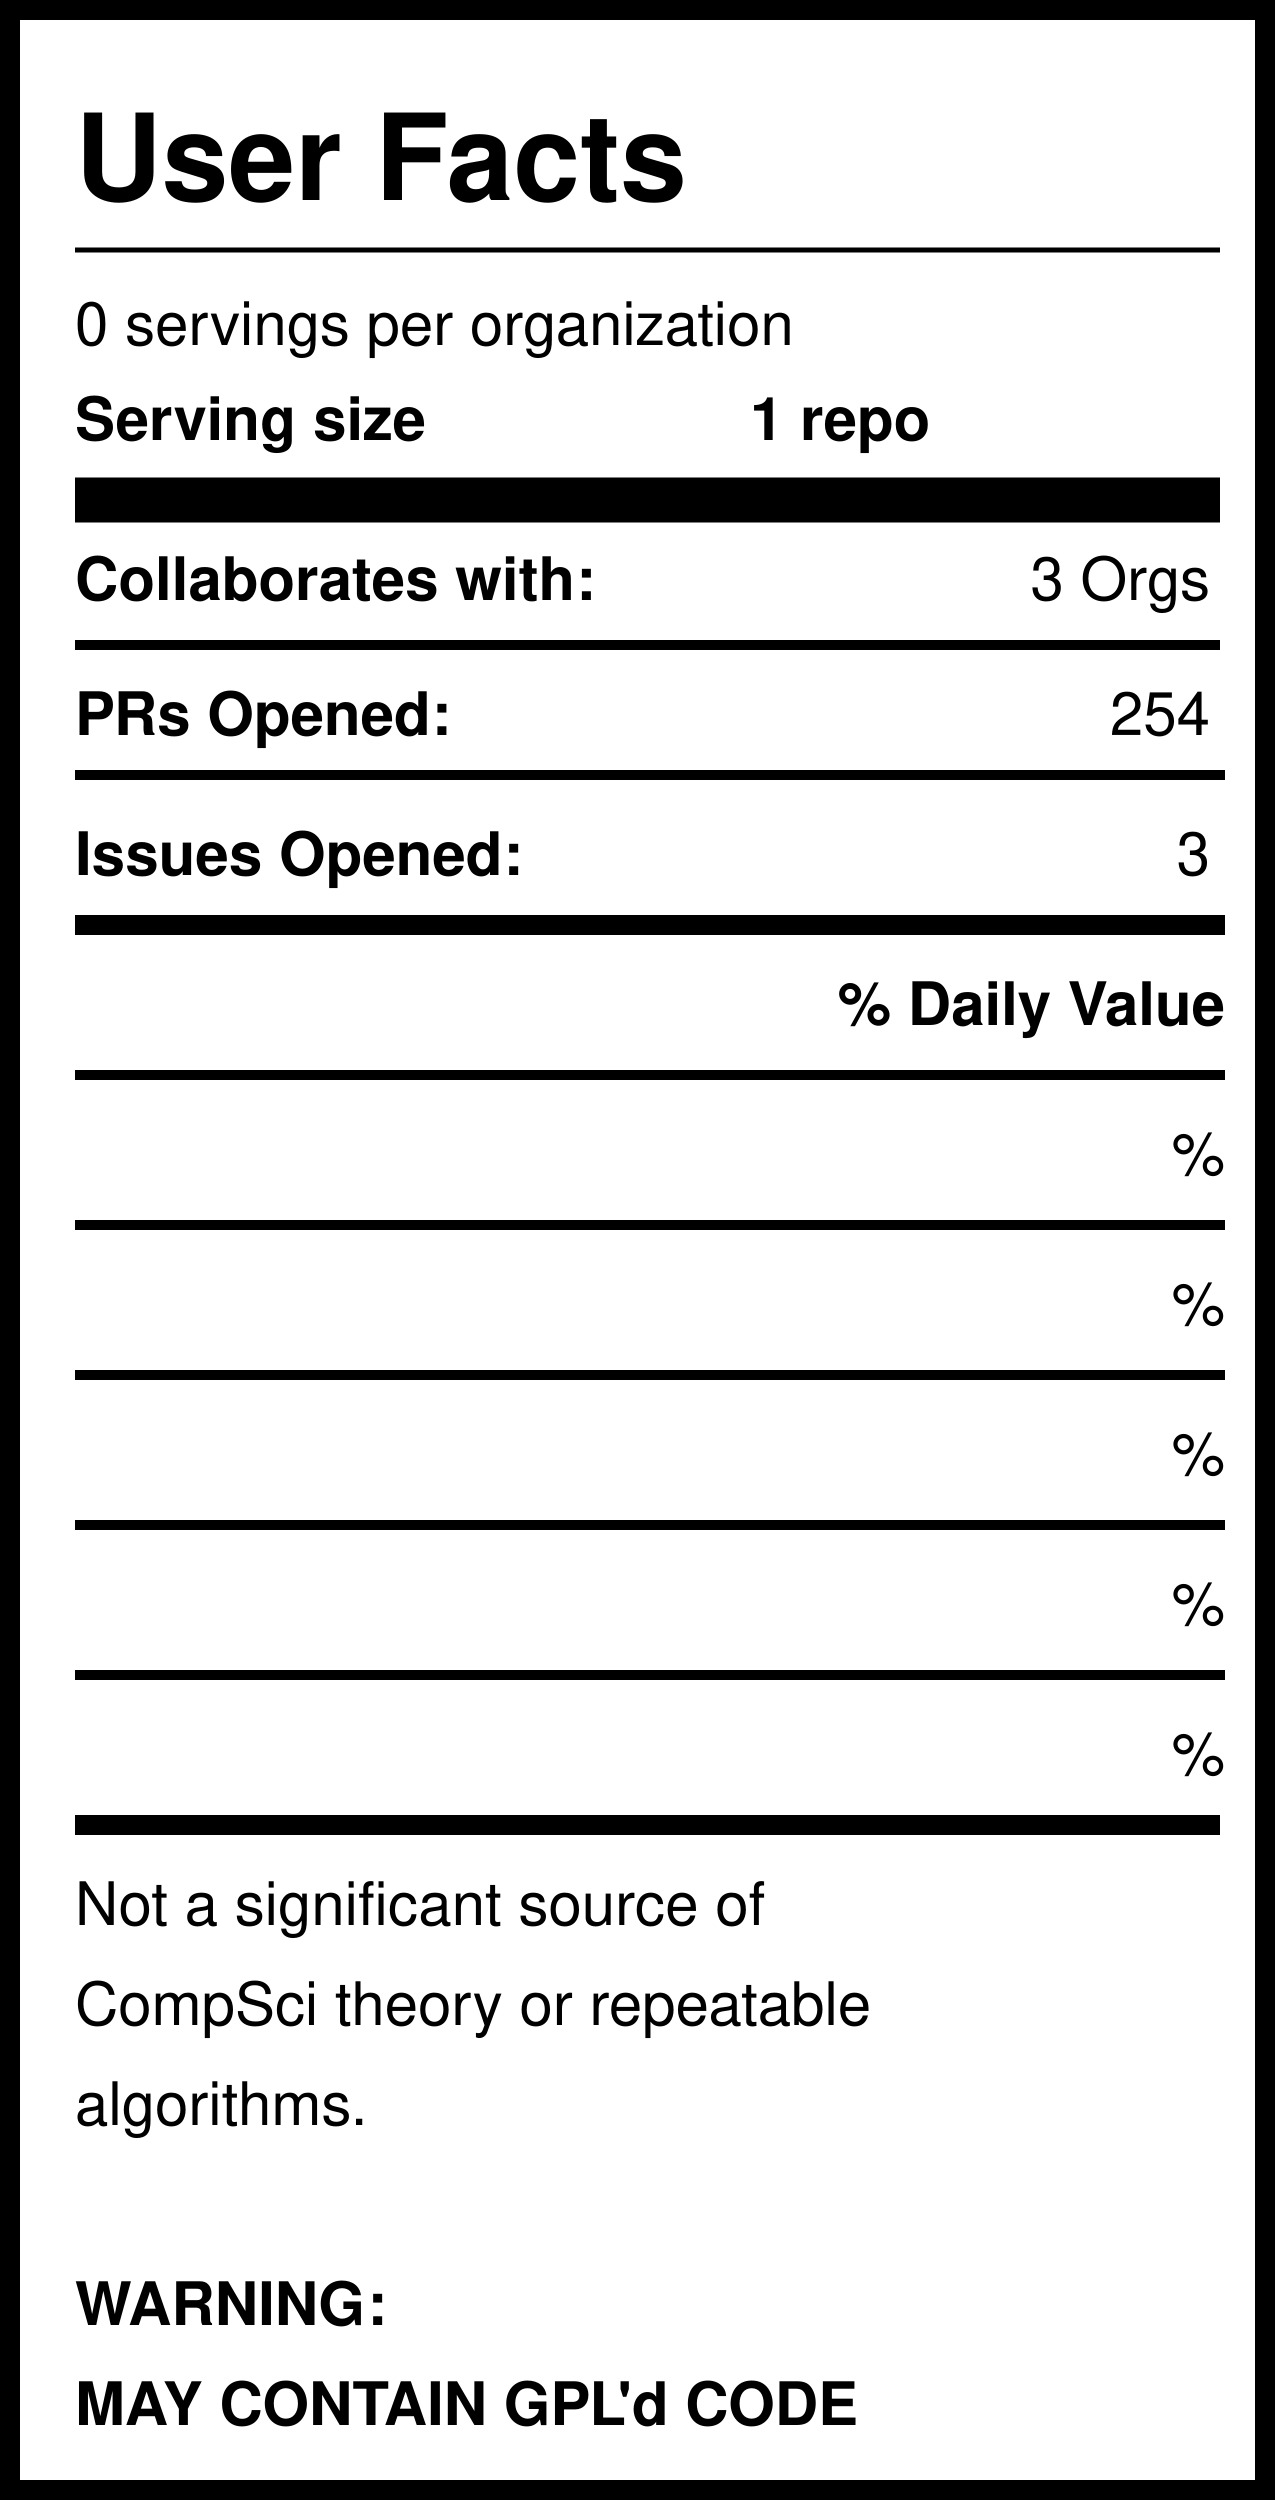
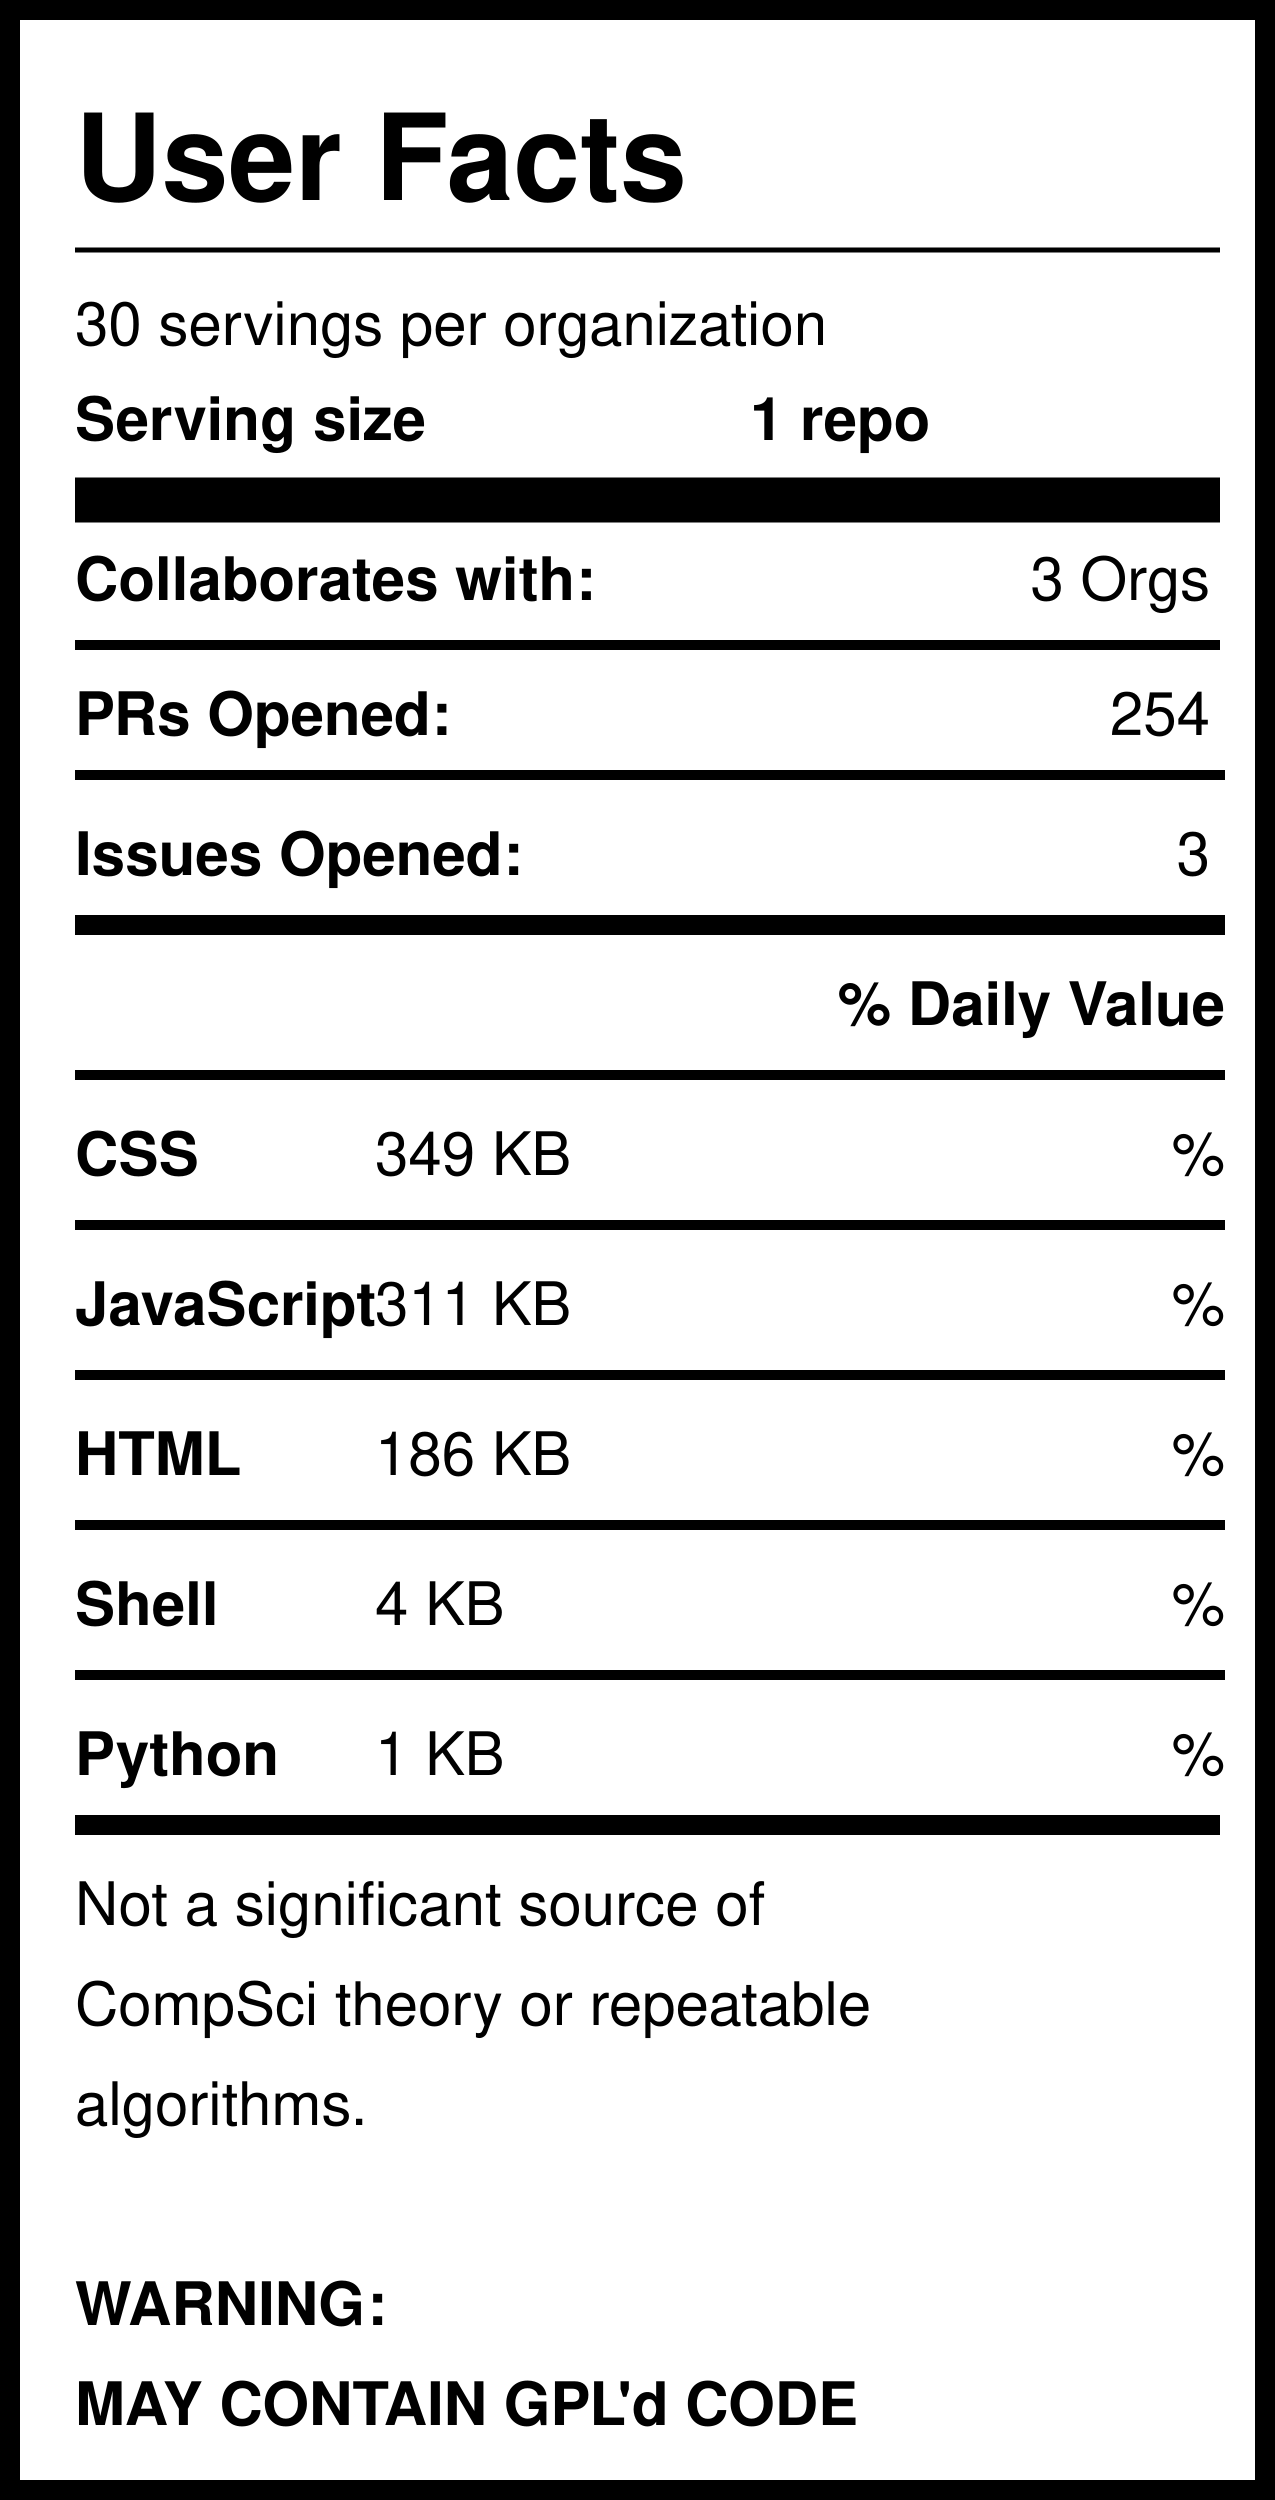
<svg xmlns="http://www.w3.org/2000/svg" version="1.1" width="255" height="500" style="background: white">
  <svg width="255" height="500">
    <rect width="255" height="500" style="fill:rgb(255,255,255);stroke-width:8;stroke:rgb(0,0,0)" />
    <text x="15" y="40" font-family="Helvetica" font-weight="bold" font-size="2em">User Facts</text>
    <line x1="15" y1="50" x2="244" y2="50" style="stroke:rgb(0,0,0);stroke-width:1" />
-     <text x="15" y="69" font-family="Helvetica" lengthAdjust="spacingAndGlyphs">0 servings per organization</text>
+     <text x="15" y="69" font-family="Helvetica" lengthAdjust="spacingAndGlyphs">30 servings per organization</text>
    <text x="15" y="88" font-family="Helvetica" font-weight="bold" lengthAdjust="spacingAndGlyphs">Serving size</text>
    <text x="150" y="88" font-family="Helvetica" font-weight="bold" lengthAdjust="spacingAndGlyphs">1 repo</text>
    <line x1="15" y1="100" x2="244" y2="100" style="stroke:rgb(0,0,0);stroke-width:9" />
    <text x="15" y="120" font-family="Helvetica" font-weight="bold" lengthAdjust="spacingAndGlyphs">Collaborates with:</text>
    <text x="242" y="120" font-family="Helvetica" text-anchor="end" lengthAdjust="spacingAndGlyphs">3 Orgs</text>
    <line x1="15" y1="129" x2="244" y2="129" style="stroke:rgb(0,0,0);stroke-width:2" />
    <text x="15" y="147" font-family="Helvetica" font-weight="bold" lengthAdjust="spacingAndGlyphs">PRs Opened:</text>
    <text x="242" y="147" font-family="Helvetica" text-anchor="end" lengthAdjust="spacingAndGlyphs">254</text>
    <text x="15" y="175" font-family="Helvetica" font-weight="bold" lengthAdjust="spacingAndGlyphs">Issues Opened:</text>
    <text x="242" y="175" font-family="Helvetica" lengthAdjust="spacingAndGlyphs" text-anchor="end">3</text>
    <line x1="15" y1="185" x2="245" y2="185" style="stroke:rgb(0,0,0);stroke-width:4" />
    <line x1="15" y1="155" x2="245" y2="155" style="stroke:rgb(0,0,0);stroke-width:2" />
    <text x="245" y="205" font-family="Helvetica" font-weight="bold" text-anchor="end" lengthAdjust="spacingAndGlyphs">% Daily Value</text>
    <line x1="15" y1="215" x2="245" y2="215" style="stroke:rgb(0,0,0);stroke-width:2" />
-     <text x="15" y="235" font-family="Helvetica" font-weight="bold" lengthAdjust="spacingAndGlyphs" />
-     <text x="75" y="235" font-family="Helvetica" lengthAdjust="spacingAndGlyphs" />
+     <text x="15" y="235" font-family="Helvetica" font-weight="bold" lengthAdjust="spacingAndGlyphs">CSS</text>
+     <text x="75" y="235" font-family="Helvetica" lengthAdjust="spacingAndGlyphs">349 KB</text>
    <text x="245" y="235" font-family="Helvetica" lengthAdjust="spacingAndGlyphs" text-anchor="end">%</text>
    <line x1="15" y1="245" x2="245" y2="245" style="stroke:rgb(0,0,0);stroke-width:2" />
-     <text x="15" y="265" font-family="Helvetica" font-weight="bold" lengthAdjust="spacingAndGlyphs" />
-     <text x="75" y="265" font-family="Helvetica" lengthAdjust="spacingAndGlyphs" />
+     <text x="15" y="265" font-family="Helvetica" font-weight="bold" lengthAdjust="spacingAndGlyphs">JavaScript</text>
+     <text x="75" y="265" font-family="Helvetica" lengthAdjust="spacingAndGlyphs">311 KB</text>
    <text x="245" y="265" font-family="Helvetica" lengthAdjust="spacingAndGlyphs" text-anchor="end">%</text>
    <line x1="15" y1="275" x2="245" y2="275" style="stroke:rgb(0,0,0);stroke-width:2" />
-     <text x="15" y="295" font-family="Helvetica" font-weight="bold" lengthAdjust="spacingAndGlyphs" />
-     <text x="75" y="295" font-family="Helvetica" lengthAdjust="spacingAndGlyphs" />
+     <text x="15" y="295" font-family="Helvetica" font-weight="bold" lengthAdjust="spacingAndGlyphs">HTML</text>
+     <text x="75" y="295" font-family="Helvetica" lengthAdjust="spacingAndGlyphs">186 KB</text>
    <text x="245" y="295" font-family="Helvetica" lengthAdjust="spacingAndGlyphs" text-anchor="end">%</text>
    <line x1="15" y1="305" x2="245" y2="305" style="stroke:rgb(0,0,0);stroke-width:2" />
-     <text x="15" y="325" font-family="Helvetica" font-weight="bold" lengthAdjust="spacingAndGlyphs" />
-     <text x="75" y="325" font-family="Helvetica" lengthAdjust="spacingAndGlyphs" />
+     <text x="15" y="325" font-family="Helvetica" font-weight="bold" lengthAdjust="spacingAndGlyphs">Shell</text>
+     <text x="75" y="325" font-family="Helvetica" lengthAdjust="spacingAndGlyphs">4 KB</text>
    <text x="245" y="325" font-family="Helvetica" lengthAdjust="spacingAndGlyphs" text-anchor="end">%</text>
    <line x1="15" y1="335" x2="245" y2="335" style="stroke:rgb(0,0,0);stroke-width:2" />
-     <text x="15" y="355" font-family="Helvetica" font-weight="bold" lengthAdjust="spacingAndGlyphs" />
-     <text x="75" y="355" font-family="Helvetica" lengthAdjust="spacingAndGlyphs" />
+     <text x="15" y="355" font-family="Helvetica" font-weight="bold" lengthAdjust="spacingAndGlyphs">Python</text>
+     <text x="75" y="355" font-family="Helvetica" lengthAdjust="spacingAndGlyphs">1 KB</text>
    <text x="245" y="355" font-family="Helvetica" lengthAdjust="spacingAndGlyphs" text-anchor="end">%</text>
    <line x1="15" y1="365" x2="244" y2="365" style="stroke:rgb(0,0,0);stroke-width:4" />
    <text id="Warning1" x="15" y="385" font-family="Helvetica" lengthAdjust="spacingAndGlyphs">Not a significant source of </text>
    <text id="Warning2" x="15" y="405" font-family="Helvetica" lengthAdjust="spacingAndGlyphs">CompSci theory or repeatable</text>
    <text id="Warning3" x="15" y="425" font-family="Helvetica" lengthAdjust="spacingAndGlyphs">algorithms. </text>
    <text id="GPL1" x="15" y="465" font-family="Helvetica" font-weight="bold" lengthAdjust="spacingAndGlyphs">WARNING:</text>
    <text id="GPL2" x="15" y="485" font-family="Helvetica" font-weight="bold" lengthAdjust="spacingAndGlyphs">MAY CONTAIN GPL'd CODE</text>
  </svg>
</svg>
